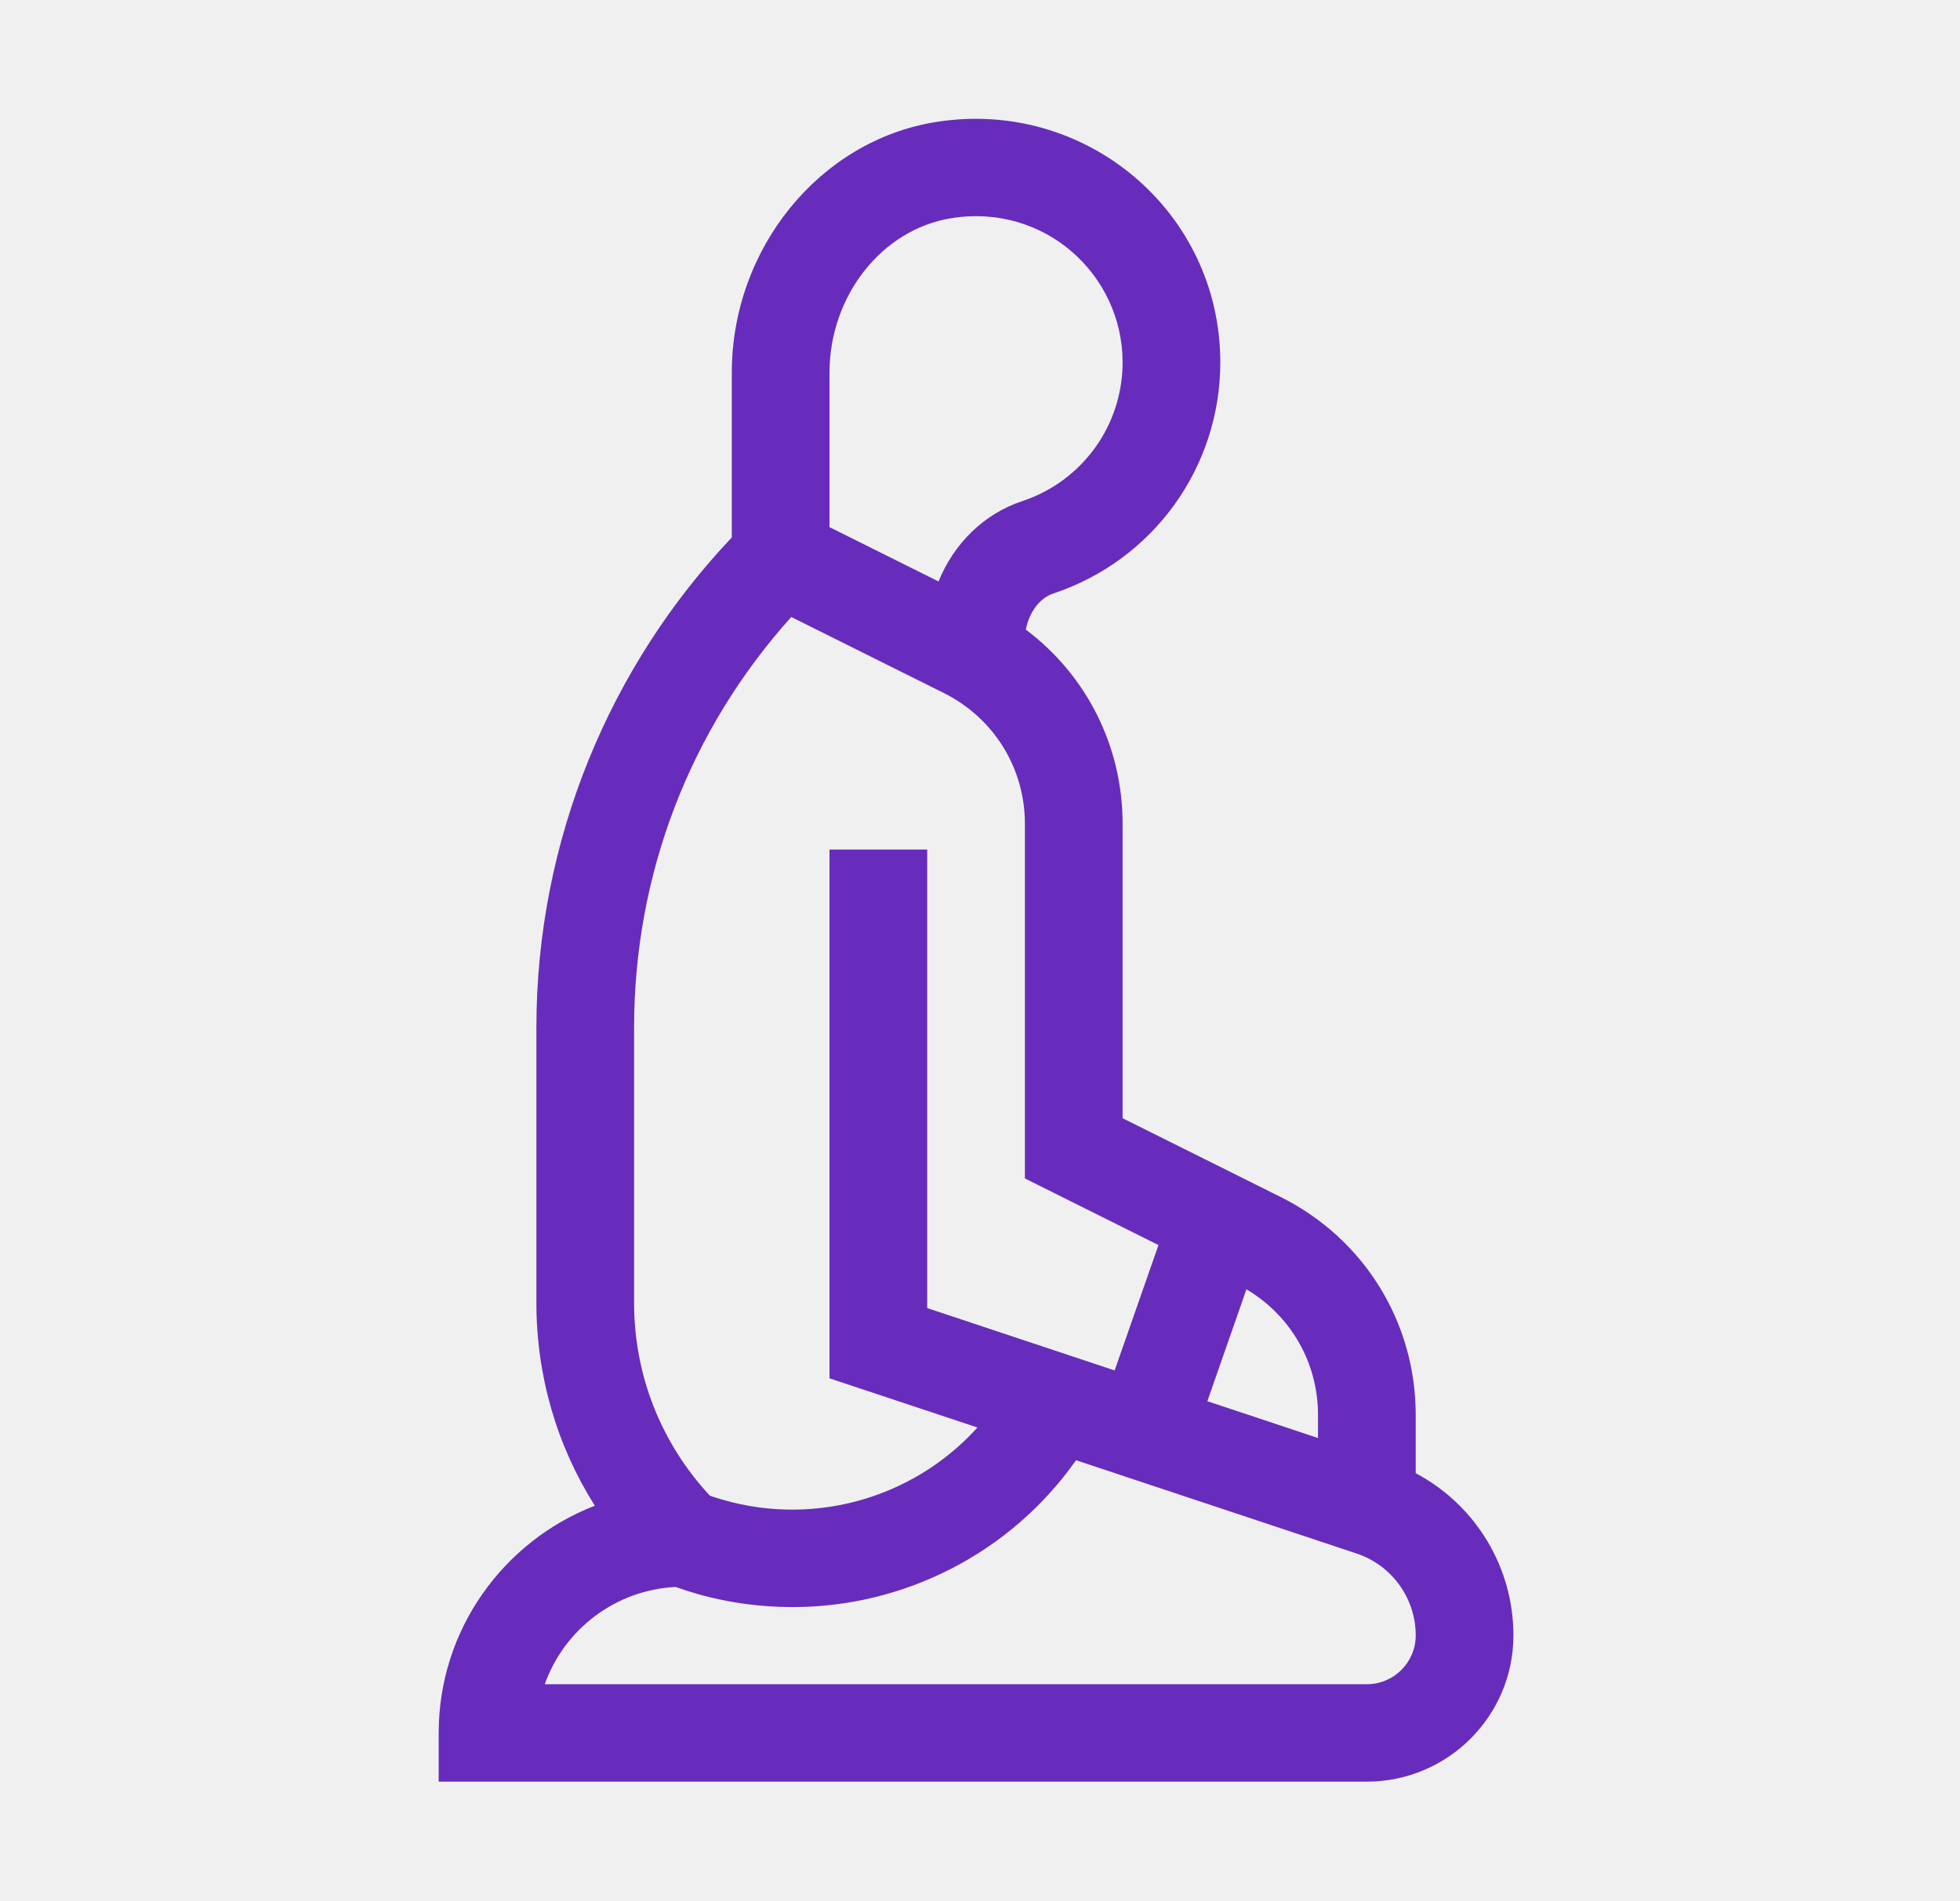
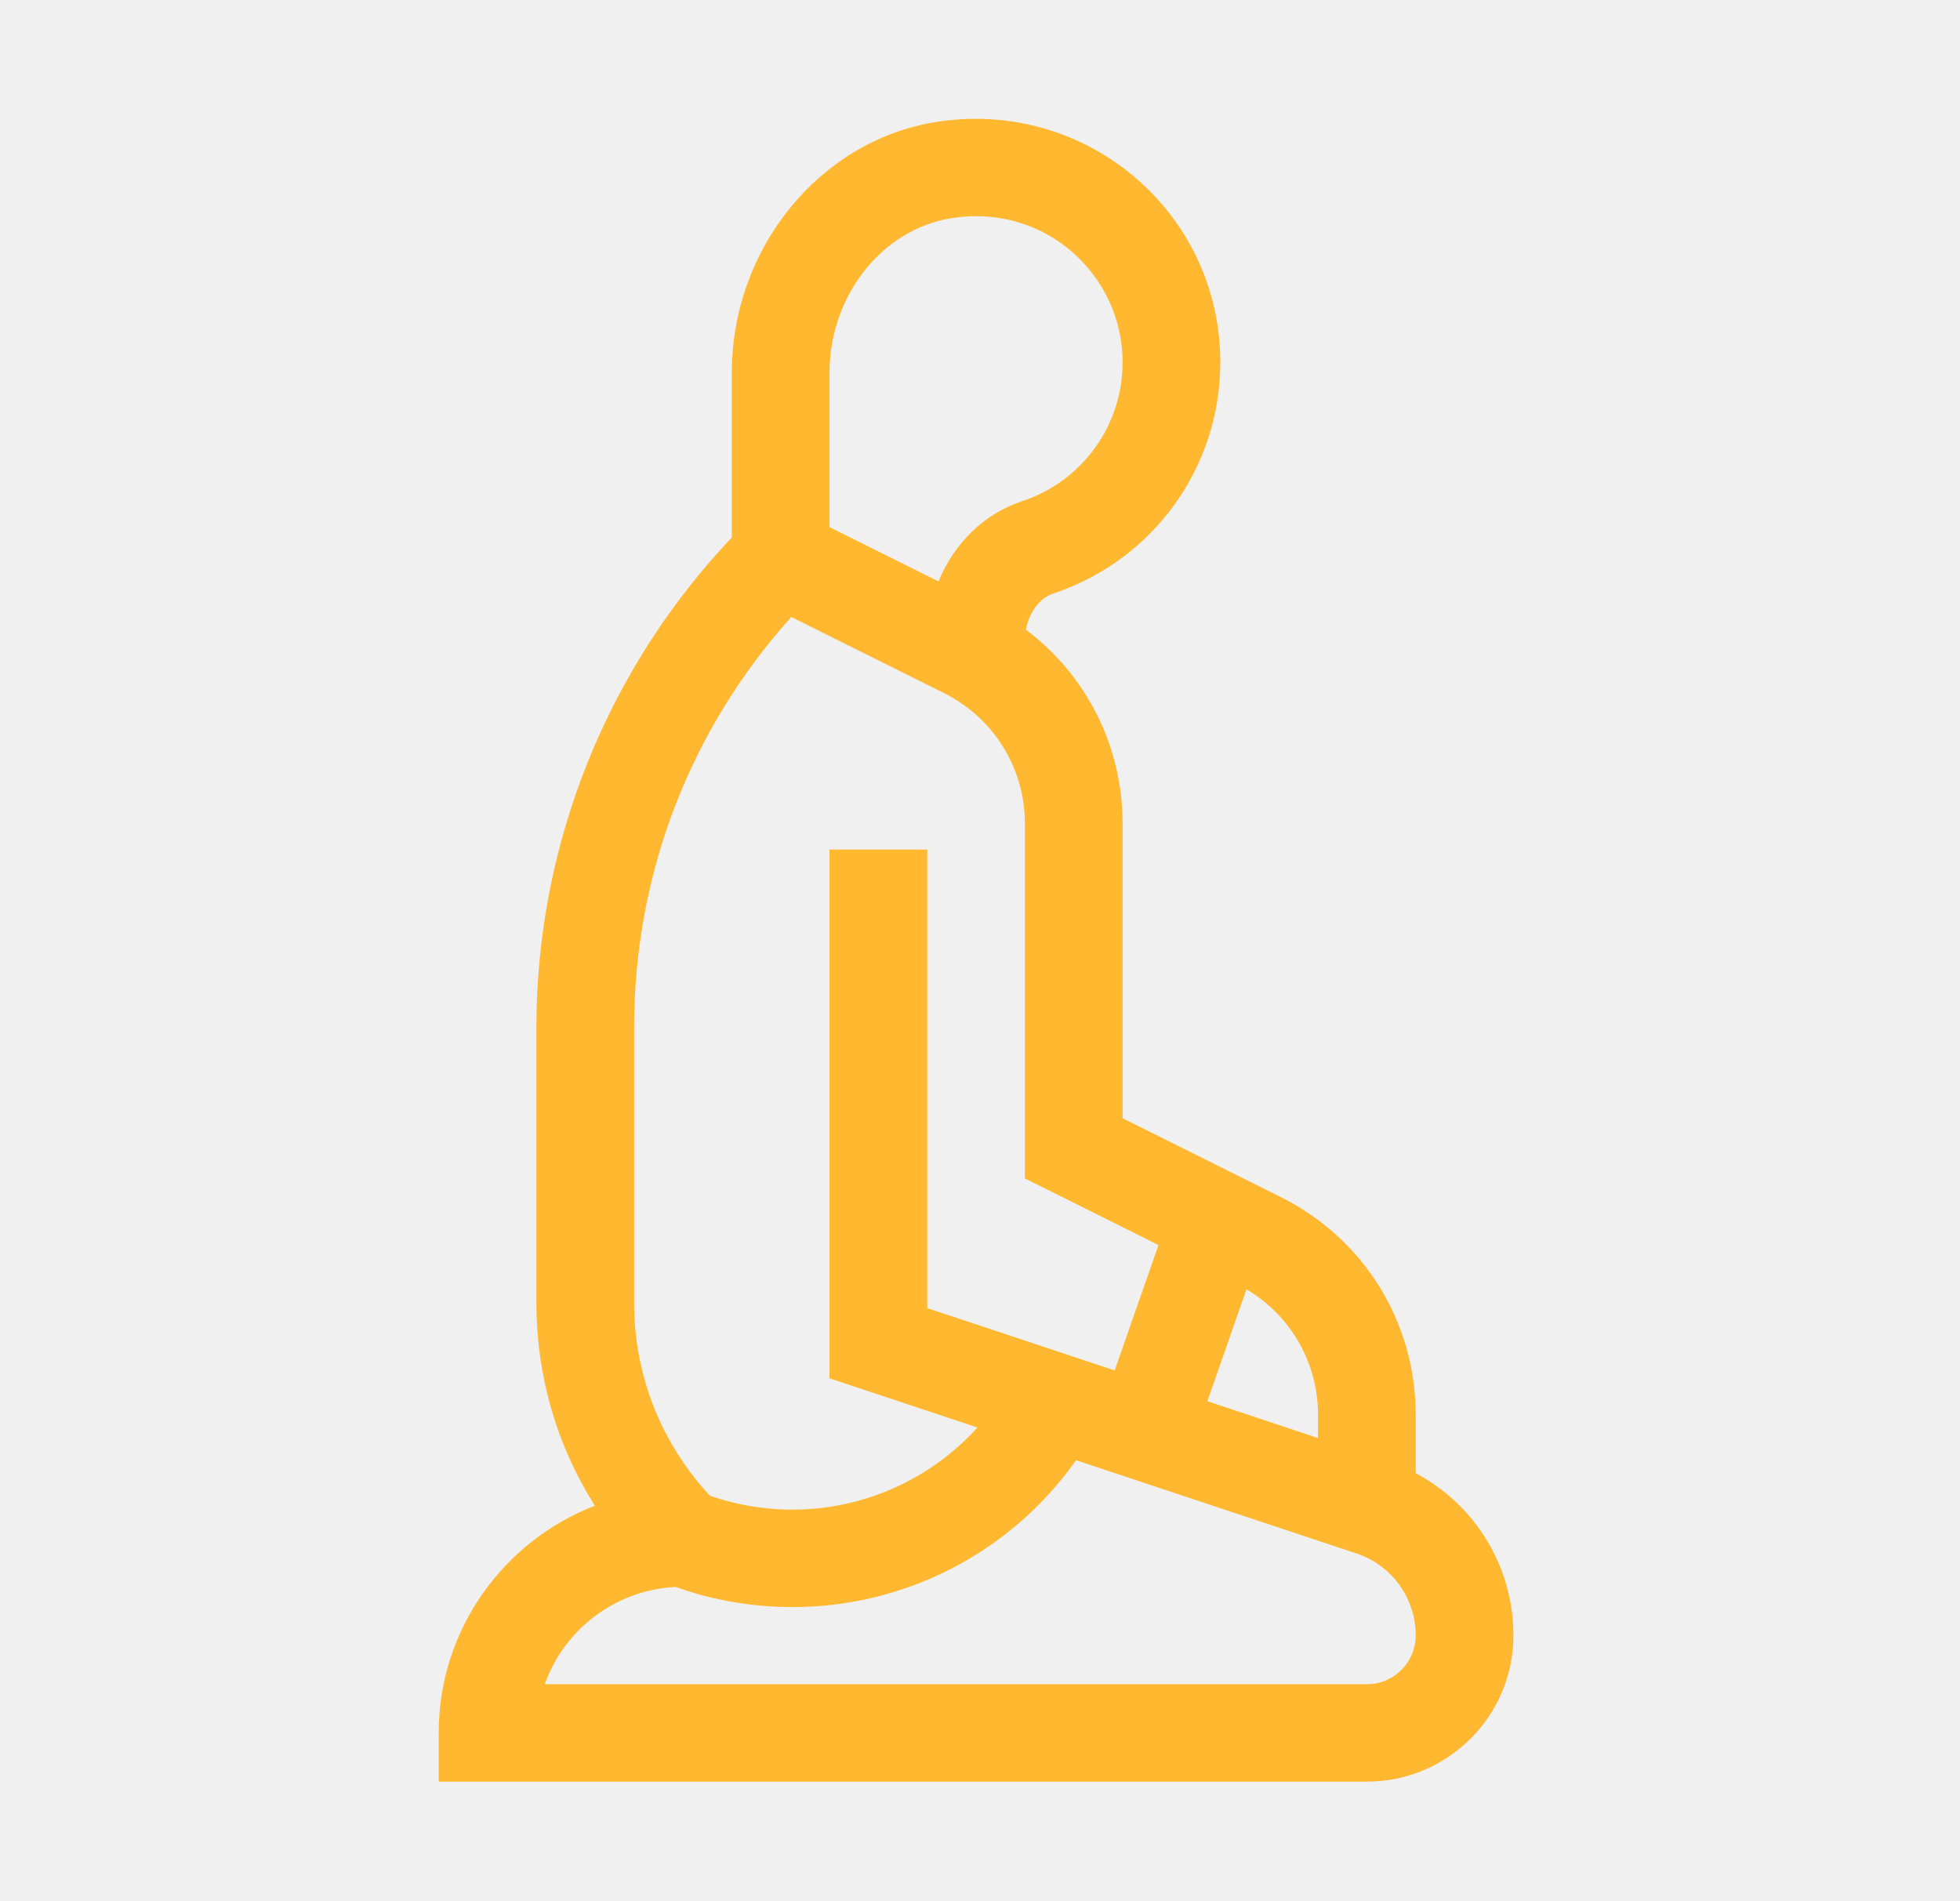
<svg xmlns="http://www.w3.org/2000/svg" width="33" height="32" viewBox="0 0 33 32" fill="none">
  <g clip-path="url(#clip0_1102_1203)">
-     <path d="M23.836 24.806V23.825C23.836 22.261 22.965 20.856 21.563 20.156L18.901 18.829V13.871C18.901 12.565 18.292 11.368 17.272 10.602C17.326 10.313 17.503 10.07 17.733 9.994C19.416 9.435 20.546 7.871 20.546 6.101C20.546 3.566 18.275 1.646 15.748 2.056C13.795 2.372 12.321 4.187 12.321 6.277V9.05C10.271 11.213 9.031 14.144 9.031 17.304V21.937C9.031 23.165 9.374 24.34 10.015 25.354C8.478 25.949 7.386 27.44 7.386 29.18V30H23.013C24.374 30 25.481 28.896 25.481 27.539C25.482 26.978 25.329 26.427 25.039 25.945C24.749 25.464 24.333 25.07 23.836 24.806V24.806ZM20.986 21.71C21.734 22.153 22.191 22.948 22.191 23.825V24.214L20.328 23.594L20.986 21.71ZM13.966 6.277C13.966 4.983 14.846 3.864 16.013 3.675C17.591 3.418 18.901 4.63 18.901 6.101C18.901 6.618 18.739 7.122 18.436 7.541C18.133 7.961 17.705 8.274 17.214 8.437C16.564 8.652 16.06 9.154 15.802 9.791L13.966 8.876V6.277ZM10.676 17.304C10.676 14.727 11.611 12.294 13.322 10.389L15.892 11.67C16.733 12.09 17.256 12.934 17.256 13.871V19.843L19.505 20.965L18.767 23.076L15.611 22.026V14.305H13.966V23.209L16.457 24.037C15.36 25.252 13.623 25.741 12.004 25.203L11.952 25.185C11.128 24.298 10.676 23.153 10.676 21.937V17.304ZM23.013 28.36H9.172C9.498 27.441 10.356 26.773 11.375 26.722C11.448 26.741 12.219 27.061 13.344 27.061C15.22 27.061 17.011 26.157 18.117 24.588L22.838 26.158C23.129 26.254 23.382 26.44 23.561 26.688C23.74 26.936 23.837 27.234 23.836 27.539C23.836 27.991 23.467 28.36 23.014 28.36H23.013Z" fill="#672CBC" />
+     <path d="M23.836 24.806V23.825C23.836 22.261 22.965 20.856 21.563 20.156L18.901 18.829V13.871C18.901 12.565 18.292 11.368 17.272 10.602C17.326 10.313 17.503 10.07 17.733 9.994C19.416 9.435 20.546 7.871 20.546 6.101C20.546 3.566 18.275 1.646 15.748 2.056C13.795 2.372 12.321 4.187 12.321 6.277V9.05C10.271 11.213 9.031 14.144 9.031 17.304V21.937C9.031 23.165 9.374 24.34 10.015 25.354C8.478 25.949 7.386 27.44 7.386 29.18V30H23.013C24.374 30 25.481 28.896 25.481 27.539C25.482 26.978 25.329 26.427 25.039 25.945C24.749 25.464 24.333 25.07 23.836 24.806ZM20.986 21.71C21.734 22.153 22.191 22.948 22.191 23.825V24.214L20.328 23.594L20.986 21.71ZM13.966 6.277C13.966 4.983 14.846 3.864 16.013 3.675C17.591 3.418 18.901 4.63 18.901 6.101C18.901 6.618 18.739 7.122 18.436 7.541C18.133 7.961 17.705 8.274 17.214 8.437C16.564 8.652 16.06 9.154 15.802 9.791L13.966 8.876V6.277ZM10.676 17.304C10.676 14.727 11.611 12.294 13.322 10.389L15.892 11.67C16.733 12.09 17.256 12.934 17.256 13.871V19.843L19.505 20.965L18.767 23.076L15.611 22.026V14.305H13.966V23.209L16.457 24.037C15.36 25.252 13.623 25.741 12.004 25.203L11.952 25.185C11.128 24.298 10.676 23.153 10.676 21.937V17.304ZM23.013 28.36H9.172C9.498 27.441 10.356 26.773 11.375 26.722C11.448 26.741 12.219 27.061 13.344 27.061C15.22 27.061 17.011 26.157 18.117 24.588L22.838 26.158C23.129 26.254 23.382 26.44 23.561 26.688C23.74 26.936 23.837 27.234 23.836 27.539C23.836 27.991 23.467 28.36 23.014 28.36H23.013Z" fill="#FFB830" />
  </g>
  <defs>
    <clipPath id="clip0_1102_1203">
      <rect width="28.075" height="28" fill="white" transform="translate(2.39572 2)" />
    </clipPath>
  </defs>
</svg>
